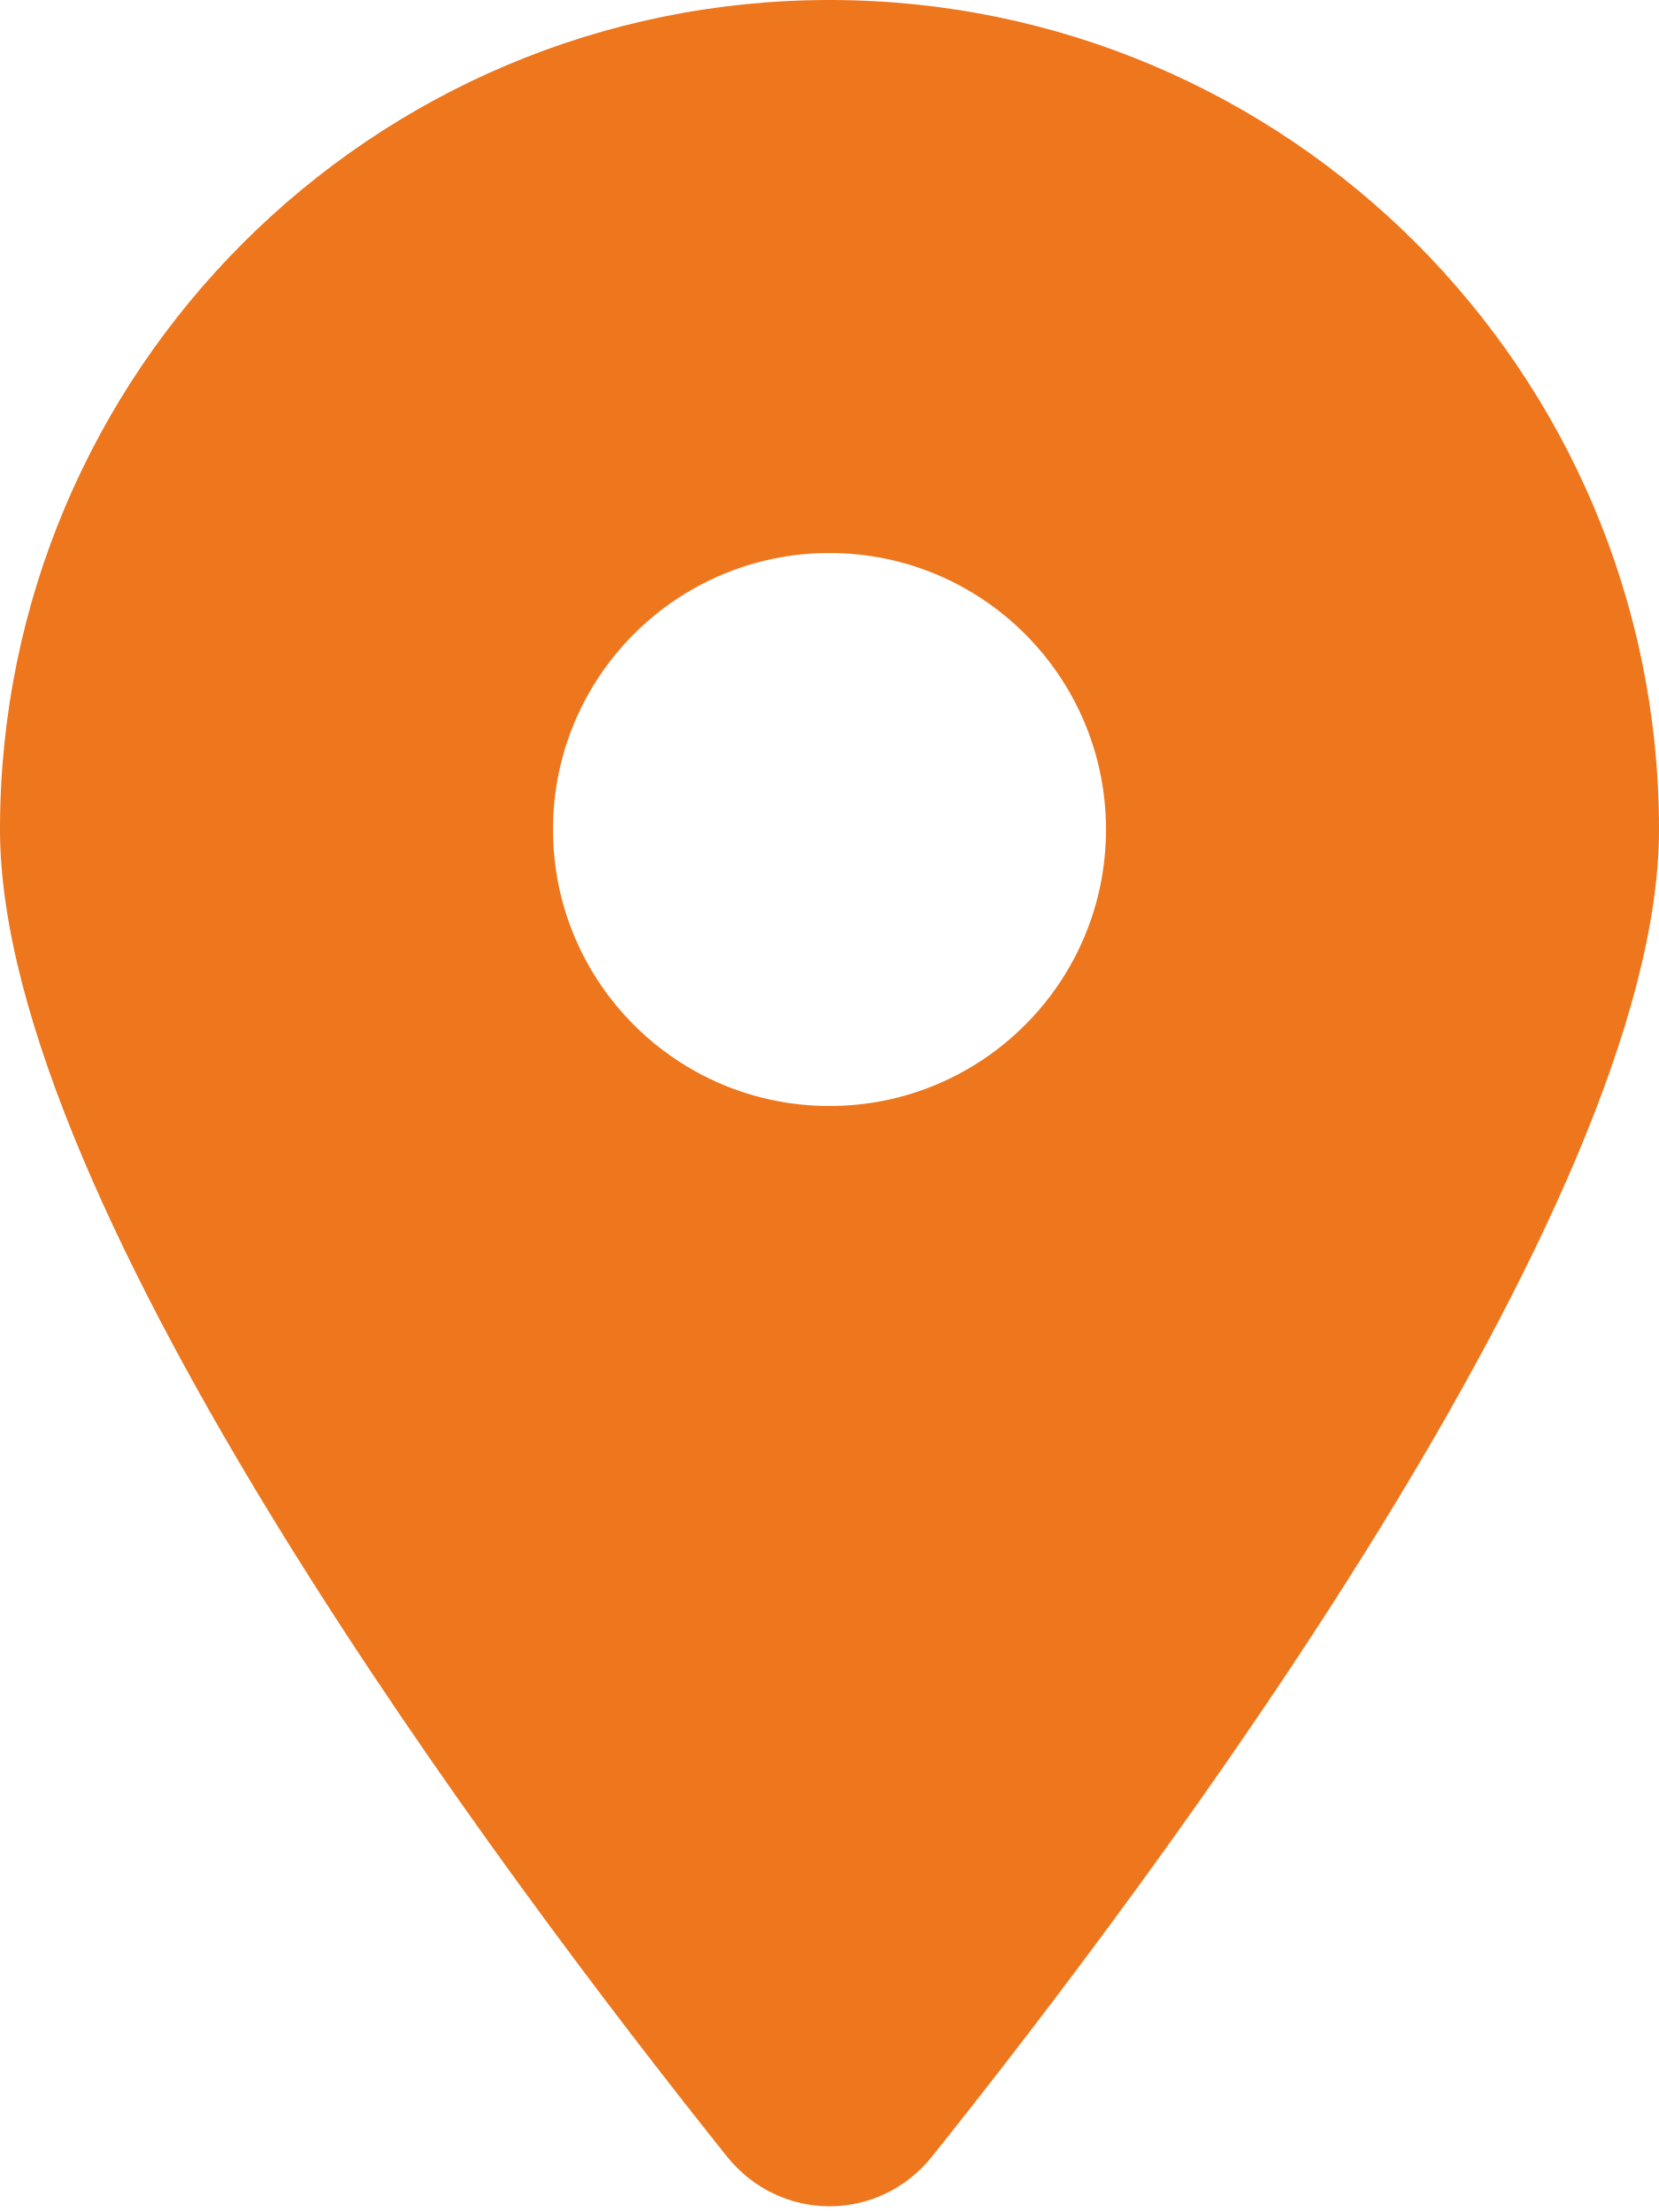
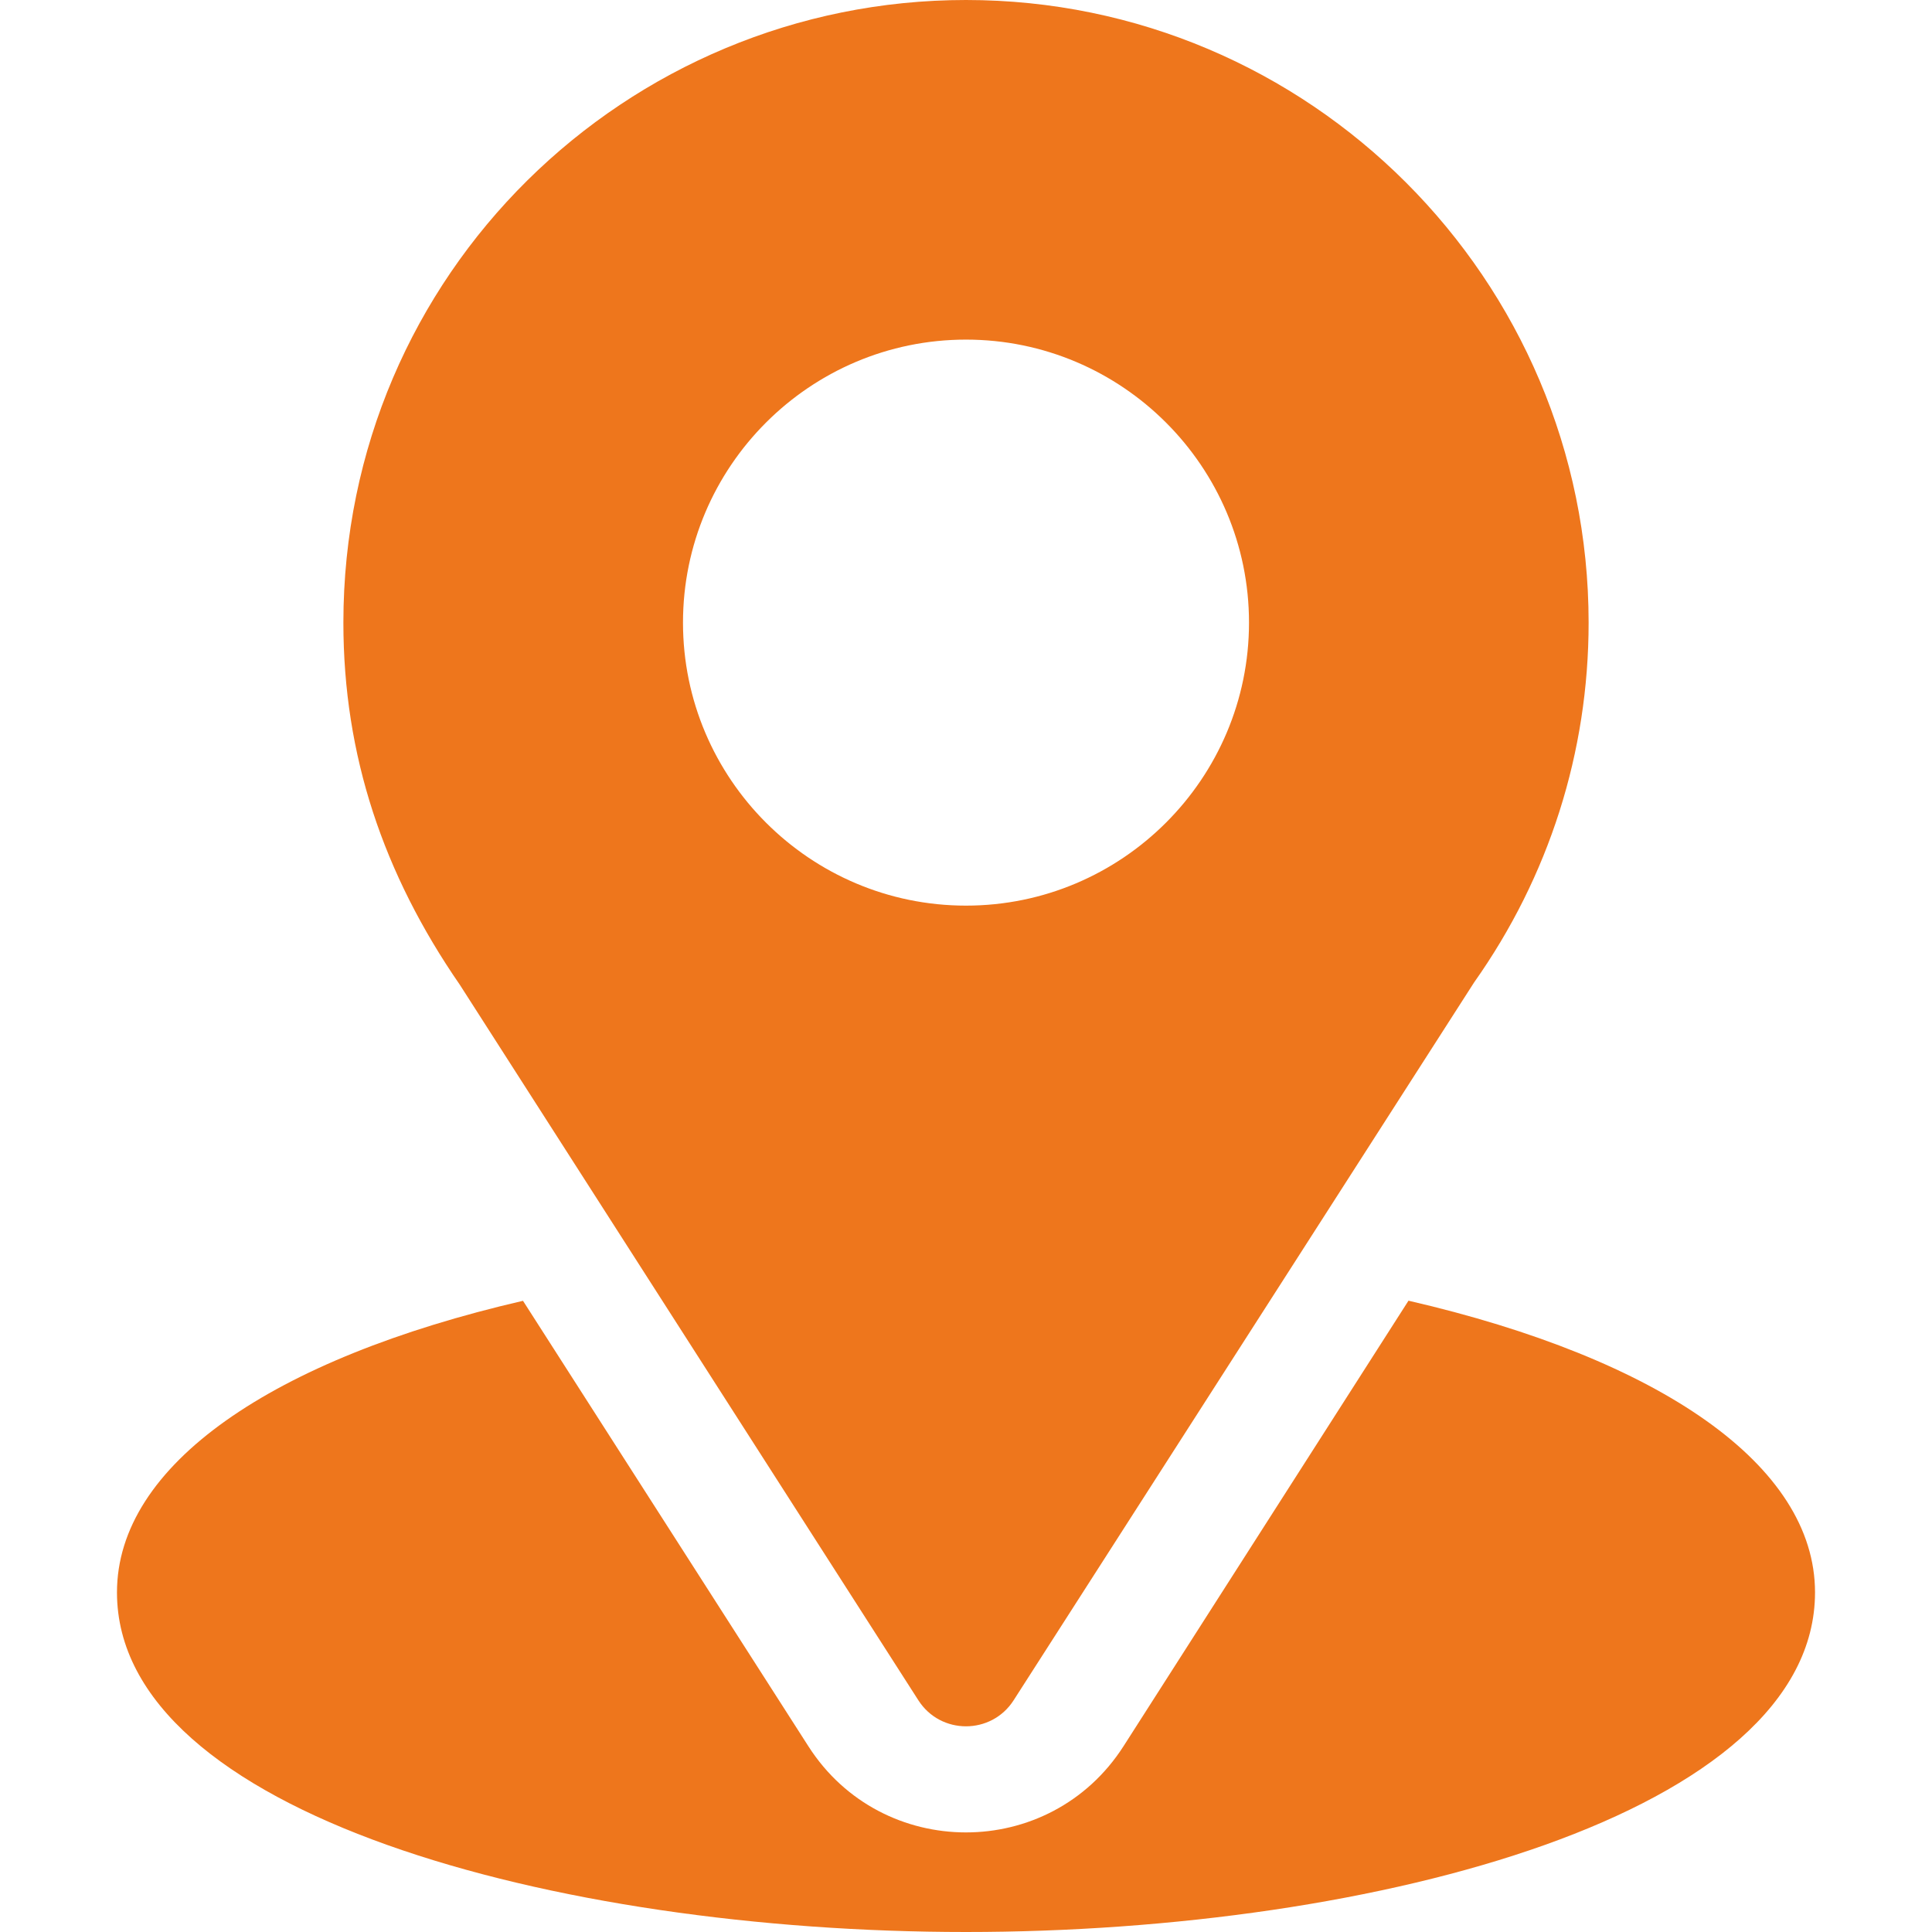
- <svg xmlns="http://www.w3.org/2000/svg" viewBox="0 0 384 512">
-   <path fill="#ee761c" d="M215.7 499.2C267 435 384 279.4 384 192C384 86 298 0 192 0S0 86 0 192c0 87.4 117 243 168.3 307.2c12.3 15.3 35.1 15.3 47.4 0zM192 128a64 64 0 1 1 0 128 64 64 0 1 1 0-128z" />
+ <svg xmlns="http://www.w3.org/2000/svg" version="1.1" x="0px" y="0px" viewBox="0 0 512 512" style="enable-background:new 0 0 512 512;" xml:space="preserve" fill="#ee761c">
+   <g>
+     <g>
+       <path d="M256,0C166.035,0,91,72.47,91,165c0,35.202,10.578,66.592,30.879,96.006l121.494,189.58    c5.894,9.216,19.372,9.198,25.254,0l122.021-190.225C410.512,232.28,421,199.307,421,165C421,74.019,346.981,0,256,0z M256,240    c-41.353,0-75-33.647-75-75c0-41.353,33.647-75,75-75c41.353,0,75,33.647,75,75C331,206.353,297.353,240,256,240z" />
+     </g>
+   </g>
+   <g>
+     <g>
+       <path d="M373.264,344.695l-75.531,118.087c-19.551,30.482-64.024,30.382-83.481,0.029l-75.654-118.085    C72.034,360.116,31,388.309,31,422c0,58.462,115.928,90,225,90s225-31.538,225-90C481,388.285,439.909,360.077,373.264,344.695z" />
+     </g>
+   </g>
</svg>
